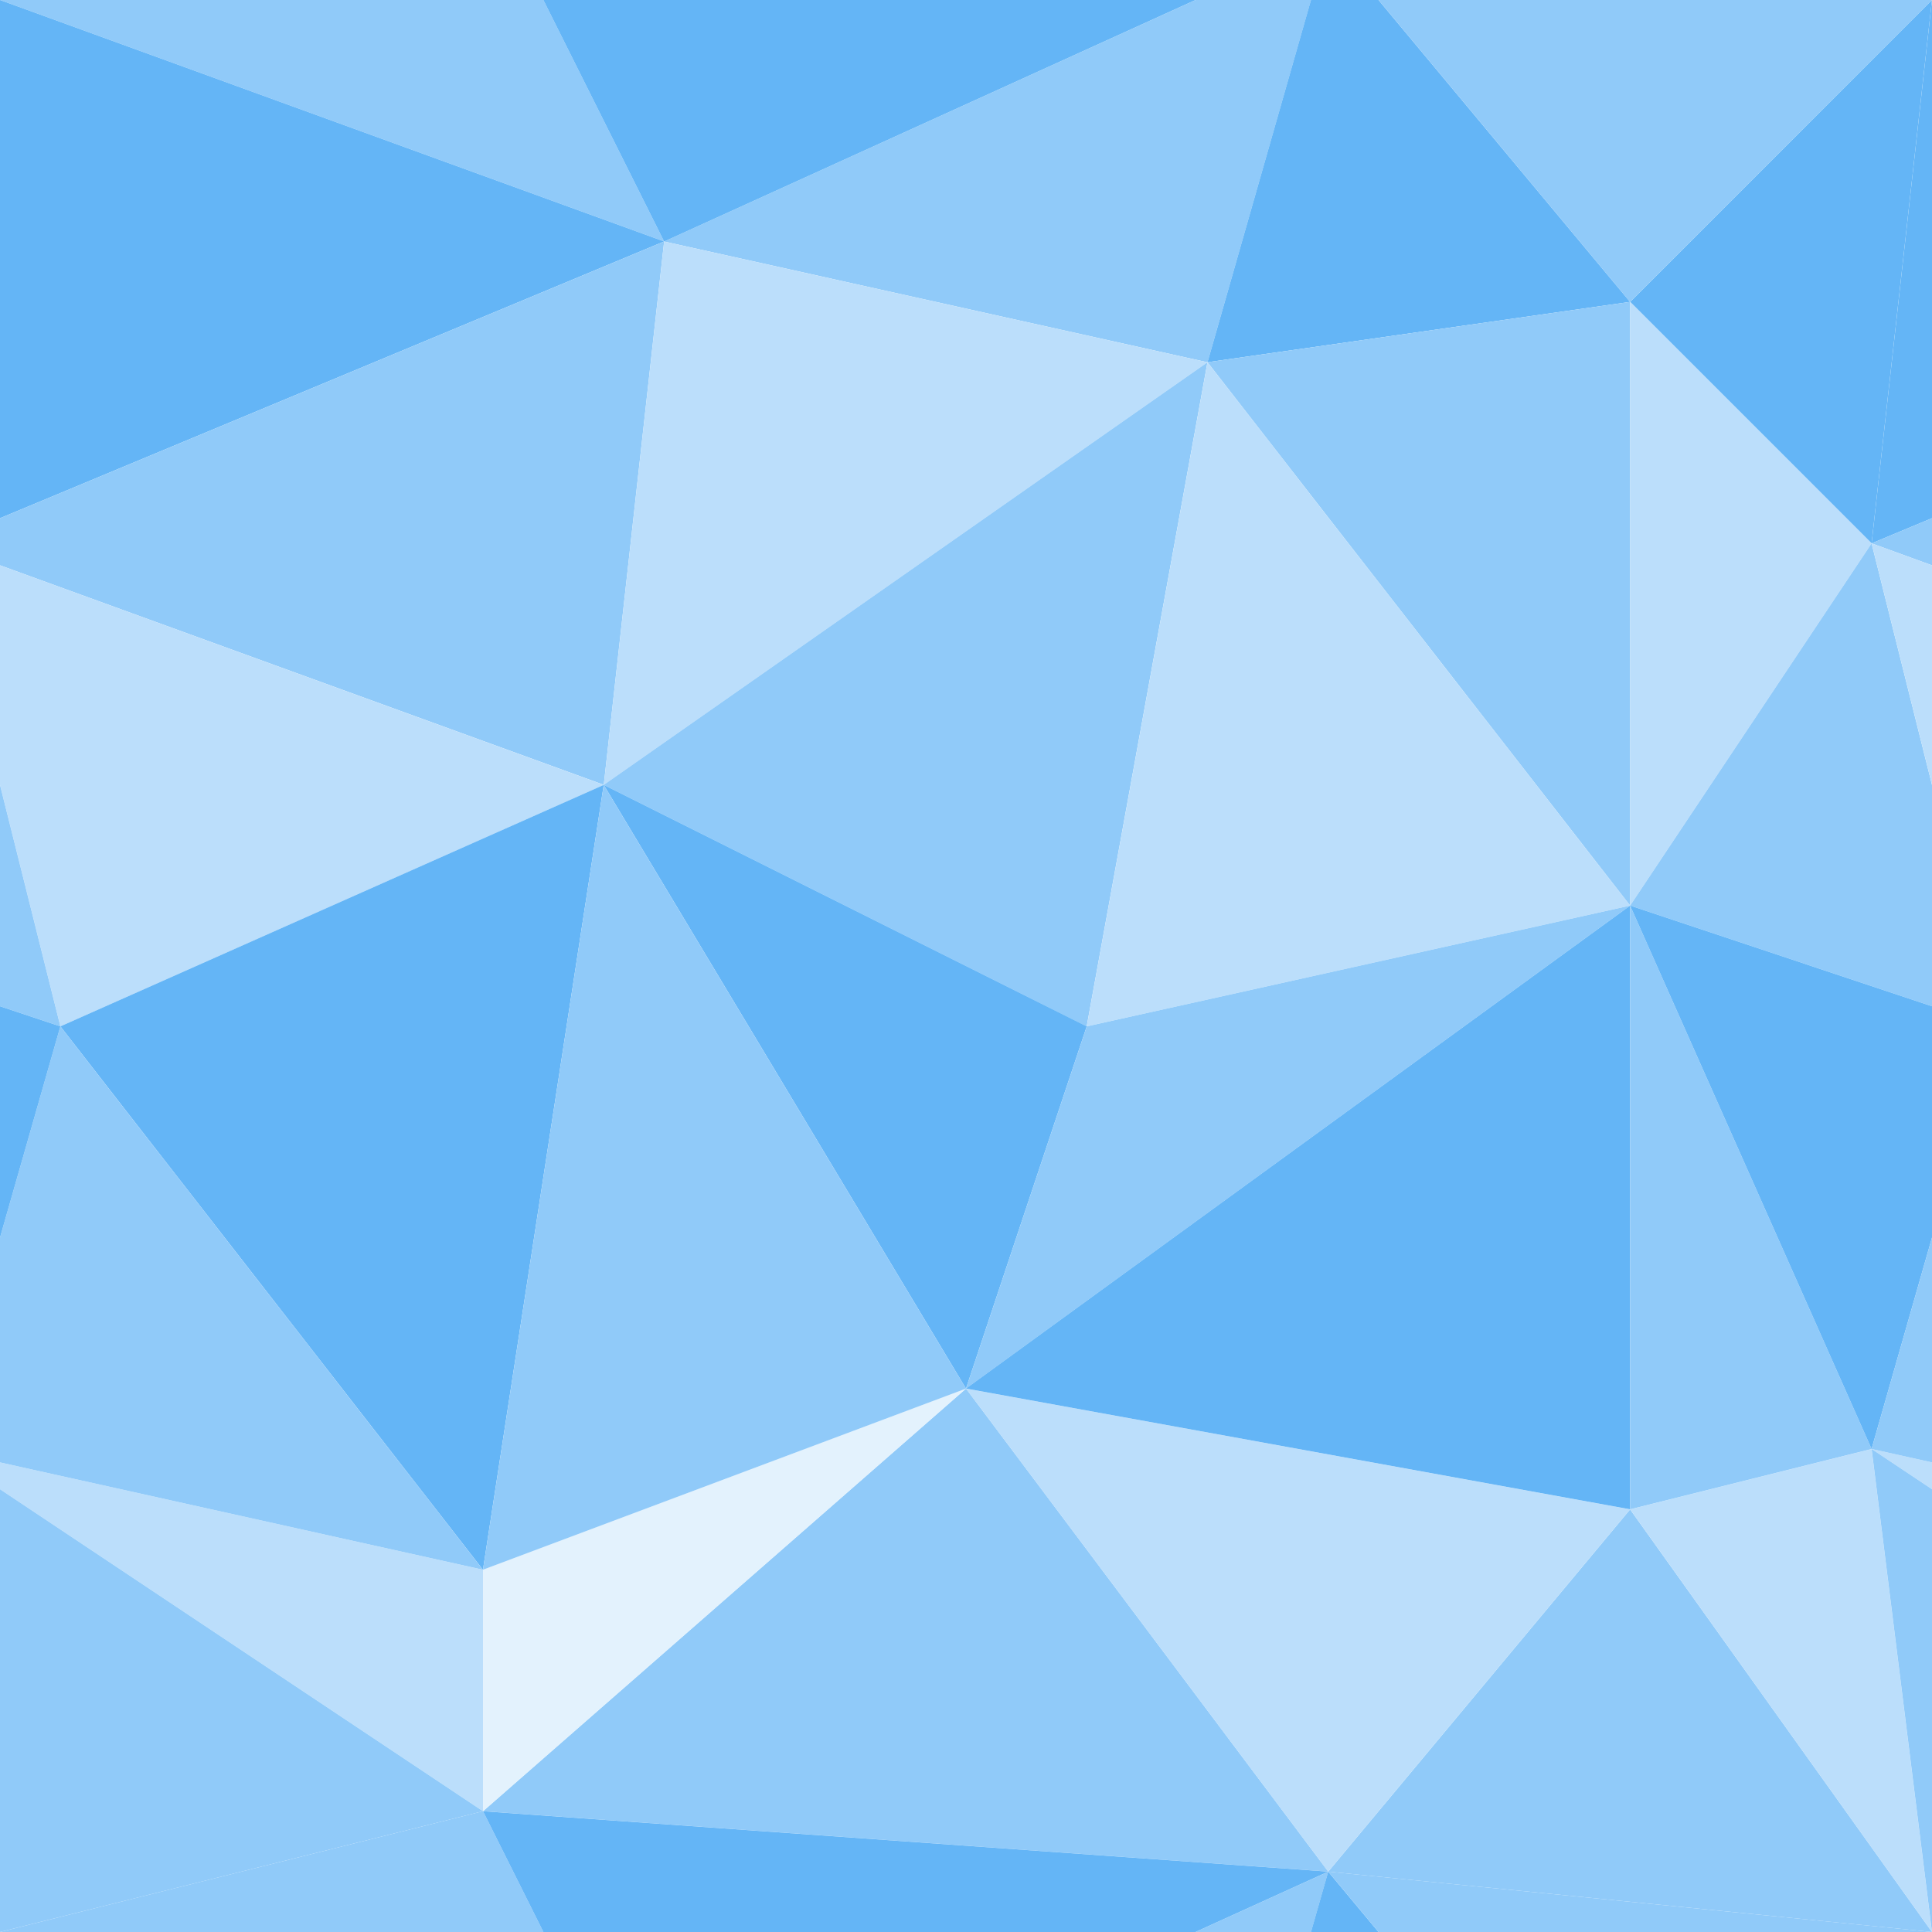
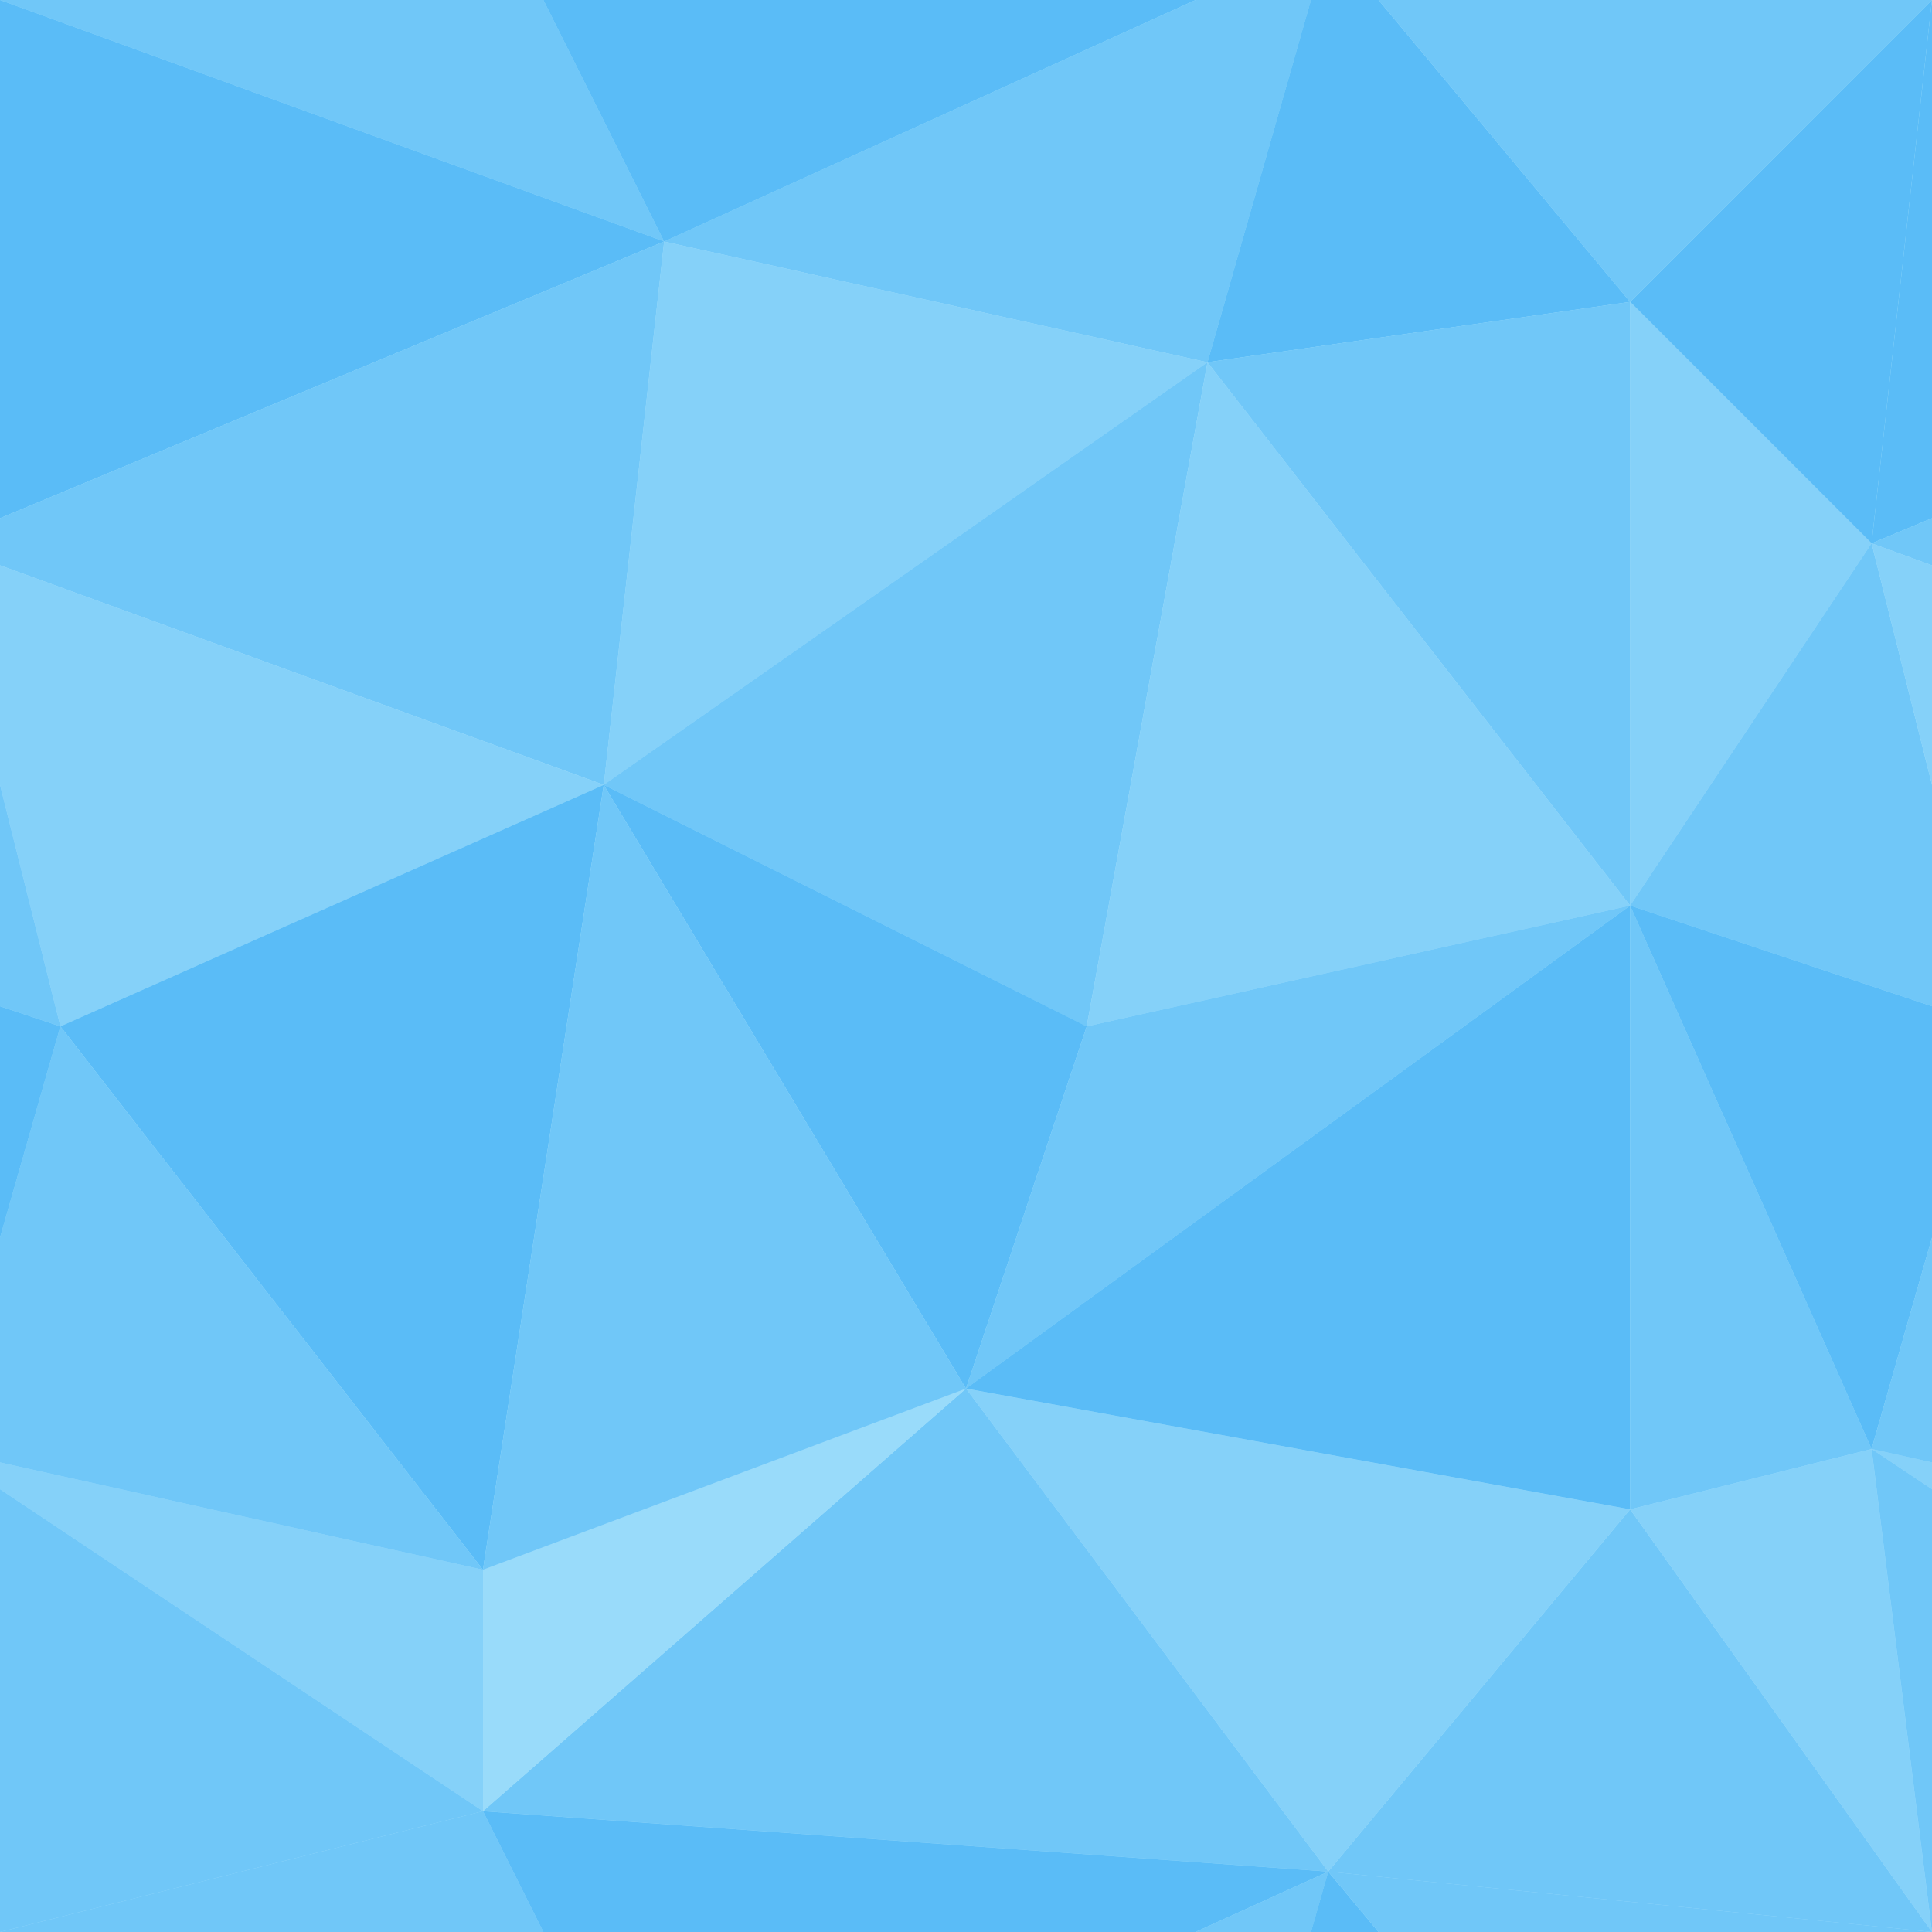
<svg xmlns="http://www.w3.org/2000/svg" width="128" height="128" viewBox="0 0 33.867 33.867" version="1.1" id="svg8">
  <defs id="defs2" />
  <g id="layer1" transform="translate(0,-263.1333)">
    <rect style="opacity:1;fill:#ffffff;fill-opacity:1;stroke:none;stroke-width:0.529;stroke-linecap:butt;stroke-linejoin:miter;stroke-miterlimit:2;stroke-dasharray:none;stroke-dashoffset:0;stroke-opacity:1" id="rect9520" width="33.867" height="33.867" x="0" y="263.133" />
    <g id="g9332">
      <path id="path9242" d="m 0,263.133 8.467,-2.117 3.175,6.35 z" style="opacity:1;fill:#90caf9;fill-opacity:1;stroke:none;stroke-width:0.529;stroke-linecap:butt;stroke-linejoin:miter;stroke-miterlimit:2;stroke-dasharray:none;stroke-dashoffset:0;stroke-opacity:1" />
      <path id="path9244" d="m 0,263.133 -1.058,9.525 12.7,-5.292 z" style="opacity:1;fill:#64b5f6;fill-opacity:1;stroke:none;stroke-width:0.529;stroke-linecap:butt;stroke-linejoin:miter;stroke-miterlimit:2;stroke-dasharray:none;stroke-dashoffset:0;stroke-opacity:1" />
      <path id="path9246" d="m 11.642,267.367 9.525,2.117 2.117,-7.408 z" style="opacity:1;fill:#90caf9;fill-opacity:1;stroke:none;stroke-width:0.529;stroke-linecap:butt;stroke-linejoin:miter;stroke-miterlimit:2;stroke-dasharray:none;stroke-dashoffset:0;stroke-opacity:1" />
      <path id="path9248" d="m 8.467,261.017 3.175,6.35 11.642,-5.292 z" style="opacity:1;fill:#64b5f6;fill-opacity:1;stroke:none;stroke-width:0.529;stroke-linecap:butt;stroke-linejoin:miter;stroke-miterlimit:2;stroke-dasharray:none;stroke-dashoffset:0;stroke-opacity:1" />
      <path id="path9250" d="m 21.167,269.483 7.408,-1.058 -5.292,-6.35 z" style="opacity:1;fill:#64b5f6;fill-opacity:1;stroke:none;stroke-width:0.529;stroke-linecap:butt;stroke-linejoin:miter;stroke-miterlimit:2;stroke-dasharray:none;stroke-dashoffset:0;stroke-opacity:1" />
      <path id="path9252" d="m 28.575,268.425 4.233,4.233 1.058,-9.525 z" style="opacity:1;fill:#64b5f6;fill-opacity:1;stroke:none;stroke-width:0.529;stroke-linecap:butt;stroke-linejoin:miter;stroke-miterlimit:2;stroke-dasharray:none;stroke-dashoffset:0;stroke-opacity:1" />
      <path id="path9254" d="m 23.283,262.075 10.583,1.058 -5.292,5.292 z" style="opacity:1;fill:#90caf9;fill-opacity:1;stroke:none;stroke-width:0.529;stroke-linecap:butt;stroke-linejoin:miter;stroke-miterlimit:2;stroke-dasharray:none;stroke-dashoffset:0;stroke-opacity:1" />
      <path id="path9256" d="m -1.058,272.658 12.7,-5.292 -1.058,9.525 z" style="opacity:1;fill:#90caf9;fill-opacity:1;stroke:none;stroke-width:0.529;stroke-linecap:butt;stroke-linejoin:miter;stroke-miterlimit:2;stroke-dasharray:none;stroke-dashoffset:0;stroke-opacity:1" />
      <path id="path9258" d="m -1.058,272.658 2.117,8.467 9.525,-4.233 z" style="opacity:1;fill:#bbdefb;fill-opacity:1;stroke:none;stroke-width:0.529;stroke-linecap:butt;stroke-linejoin:miter;stroke-miterlimit:2;stroke-dasharray:none;stroke-dashoffset:0;stroke-opacity:1" />
      <path id="path9260" d="m 11.642,267.367 9.525,2.117 -10.583,7.408 z" style="opacity:1;fill:#bbdefb;fill-opacity:1;stroke:none;stroke-width:0.529;stroke-linecap:butt;stroke-linejoin:miter;stroke-miterlimit:2;stroke-dasharray:none;stroke-dashoffset:0;stroke-opacity:1" />
      <path id="path9262" d="m 10.583,276.892 10.583,-7.408 -2.117,11.642 z" style="opacity:1;fill:#90caf9;fill-opacity:1;stroke:none;stroke-width:0.529;stroke-linecap:butt;stroke-linejoin:miter;stroke-miterlimit:2;stroke-dasharray:none;stroke-dashoffset:0;stroke-opacity:1" />
      <path id="path9264" d="M 21.167,269.483 28.575,268.425 v 10.583 z" style="opacity:1;fill:#90caf9;fill-opacity:1;stroke:none;stroke-width:0.529;stroke-linecap:butt;stroke-linejoin:miter;stroke-miterlimit:2;stroke-dasharray:none;stroke-dashoffset:0;stroke-opacity:1" />
      <path id="path9266" d="M 21.167,269.483 19.05,281.125 28.575,279.008 Z" style="opacity:1;fill:#bbdefb;fill-opacity:1;stroke:none;stroke-width:0.529;stroke-linecap:butt;stroke-linejoin:miter;stroke-miterlimit:2;stroke-dasharray:none;stroke-dashoffset:0;stroke-opacity:1" />
      <path id="path9268" d="m 28.575,268.425 v 10.583 l 4.233,-6.35 z" style="opacity:1;fill:#bbdefb;fill-opacity:1;stroke:none;stroke-width:0.529;stroke-linecap:butt;stroke-linejoin:miter;stroke-miterlimit:2;stroke-dasharray:none;stroke-dashoffset:0;stroke-opacity:1" />
      <path id="path9270" d="m 28.575,279.008 6.35,2.117 -2.117,-8.467 z" style="opacity:1;fill:#90caf9;fill-opacity:1;stroke:none;stroke-width:0.529;stroke-linecap:butt;stroke-linejoin:miter;stroke-miterlimit:2;stroke-dasharray:none;stroke-dashoffset:0;stroke-opacity:1" />
      <path id="path9272" d="m -1.058,288.533 9.525,2.117 v 4.233 z" style="opacity:1;fill:#bbdefb;fill-opacity:1;stroke:none;stroke-width:0.529;stroke-linecap:butt;stroke-linejoin:miter;stroke-miterlimit:2;stroke-dasharray:none;stroke-dashoffset:0;stroke-opacity:1" />
      <path id="path9274" d="M -1.058,288.533 0,297 8.467,294.883 Z" style="opacity:1;fill:#90caf9;fill-opacity:1;stroke:none;stroke-width:0.529;stroke-linecap:butt;stroke-linejoin:miter;stroke-miterlimit:2;stroke-dasharray:none;stroke-dashoffset:0;stroke-opacity:1" />
      <path id="path9276" d="m 8.467,294.883 14.817,1.058 -6.35,-8.467 z" style="opacity:1;fill:#90caf9;fill-opacity:1;stroke:none;stroke-width:0.529;stroke-linecap:butt;stroke-linejoin:miter;stroke-miterlimit:2;stroke-dasharray:none;stroke-dashoffset:0;stroke-opacity:1" />
      <path id="path9278" d="m 8.467,294.883 v -4.233 l 8.467,-3.175 z" style="opacity:1;fill:#e3f2fd;fill-opacity:1;stroke:none;stroke-width:0.529;stroke-linecap:butt;stroke-linejoin:miter;stroke-miterlimit:2;stroke-dasharray:none;stroke-dashoffset:0;stroke-opacity:1" />
      <path id="path9280" d="M 23.283,295.942 33.867,297 28.575,289.592 Z" style="opacity:1;fill:#90caf9;fill-opacity:1;stroke:none;stroke-width:0.529;stroke-linecap:butt;stroke-linejoin:miter;stroke-miterlimit:2;stroke-dasharray:none;stroke-dashoffset:0;stroke-opacity:1" />
      <path id="path9282" d="M 23.283,295.942 16.933,287.475 28.575,289.592 Z" style="opacity:1;fill:#bbdefb;fill-opacity:1;stroke:none;stroke-width:0.529;stroke-linecap:butt;stroke-linejoin:miter;stroke-miterlimit:2;stroke-dasharray:none;stroke-dashoffset:0;stroke-opacity:1" />
      <path id="path9284" d="m 28.575,289.592 4.233,-1.058 1.058,8.467 z" style="opacity:1;fill:#bbdefb;fill-opacity:1;stroke:none;stroke-width:0.529;stroke-linecap:butt;stroke-linejoin:miter;stroke-miterlimit:2;stroke-dasharray:none;stroke-dashoffset:0;stroke-opacity:1" />
      <path id="path9286" d="m 1.058,281.125 7.408,9.525 2.117,-13.758 z" style="opacity:1;fill:#64b5f6;fill-opacity:1;stroke:none;stroke-width:0.529;stroke-linecap:butt;stroke-linejoin:miter;stroke-miterlimit:2;stroke-dasharray:none;stroke-dashoffset:0;stroke-opacity:1" />
      <path id="path9288" d="m 1.058,281.125 -2.117,7.408 9.525,2.117 z" style="opacity:1;fill:#90caf9;fill-opacity:1;stroke:none;stroke-width:0.529;stroke-linecap:butt;stroke-linejoin:miter;stroke-miterlimit:2;stroke-dasharray:none;stroke-dashoffset:0;stroke-opacity:1" />
      <path id="path9290" d="m 16.933,287.475 -6.35,-10.583 8.467,4.233 z" style="opacity:1;fill:#64b5f6;fill-opacity:1;stroke:none;stroke-width:0.529;stroke-linecap:butt;stroke-linejoin:miter;stroke-miterlimit:2;stroke-dasharray:none;stroke-dashoffset:0;stroke-opacity:1" />
      <path id="path9292" d="m 16.933,287.475 -6.35,-10.583 -2.117,13.758 z" style="opacity:1;fill:#90caf9;fill-opacity:1;stroke:none;stroke-width:0.529;stroke-linecap:butt;stroke-linejoin:miter;stroke-miterlimit:2;stroke-dasharray:none;stroke-dashoffset:0;stroke-opacity:1" />
      <path id="path9294" d="m 28.575,279.008 -11.642,8.467 2.117,-6.35 z" style="opacity:1;fill:#90caf9;fill-opacity:1;stroke:none;stroke-width:0.529;stroke-linecap:butt;stroke-linejoin:miter;stroke-miterlimit:2;stroke-dasharray:none;stroke-dashoffset:0;stroke-opacity:1" />
      <path id="path9296" d="m 28.575,279.008 v 10.583 l -11.642,-2.117 z" style="opacity:1;fill:#64b5f6;fill-opacity:1;stroke:none;stroke-width:0.529;stroke-linecap:butt;stroke-linejoin:miter;stroke-miterlimit:2;stroke-dasharray:none;stroke-dashoffset:0;stroke-opacity:1" />
      <path id="path9298" d="m 28.575,279.008 4.233,9.525 -4.233,1.058 z" style="opacity:1;fill:#90caf9;fill-opacity:1;stroke:none;stroke-width:0.529;stroke-linecap:butt;stroke-linejoin:miter;stroke-miterlimit:2;stroke-dasharray:none;stroke-dashoffset:0;stroke-opacity:1" />
      <path id="path9300" d="m 28.575,279.008 4.233,9.525 2.117,-7.408 z" style="opacity:1;fill:#64b5f6;fill-opacity:1;stroke:none;stroke-width:0.529;stroke-linecap:butt;stroke-linejoin:miter;stroke-miterlimit:2;stroke-dasharray:none;stroke-dashoffset:0;stroke-opacity:1" />
    </g>
    <g id="g9394" transform="translate(33.86667,3.9666667e-6)">
      <path style="opacity:1;fill:#90caf9;fill-opacity:1;stroke:none;stroke-width:0.529;stroke-linecap:butt;stroke-linejoin:miter;stroke-miterlimit:2;stroke-dasharray:none;stroke-dashoffset:0;stroke-opacity:1" d="m 0,263.133 8.467,-2.117 3.175,6.35 z" id="path9334" />
      <path style="opacity:1;fill:#64b5f6;fill-opacity:1;stroke:none;stroke-width:0.529;stroke-linecap:butt;stroke-linejoin:miter;stroke-miterlimit:2;stroke-dasharray:none;stroke-dashoffset:0;stroke-opacity:1" d="m 0,263.133 -1.058,9.525 12.7,-5.292 z" id="path9336" />
      <path style="opacity:1;fill:#90caf9;fill-opacity:1;stroke:none;stroke-width:0.529;stroke-linecap:butt;stroke-linejoin:miter;stroke-miterlimit:2;stroke-dasharray:none;stroke-dashoffset:0;stroke-opacity:1" d="m 11.642,267.367 9.525,2.117 2.117,-7.408 z" id="path9338" />
      <path style="opacity:1;fill:#64b5f6;fill-opacity:1;stroke:none;stroke-width:0.529;stroke-linecap:butt;stroke-linejoin:miter;stroke-miterlimit:2;stroke-dasharray:none;stroke-dashoffset:0;stroke-opacity:1" d="m 8.467,261.017 3.175,6.35 11.642,-5.292 z" id="path9340" />
      <path style="opacity:1;fill:#64b5f6;fill-opacity:1;stroke:none;stroke-width:0.529;stroke-linecap:butt;stroke-linejoin:miter;stroke-miterlimit:2;stroke-dasharray:none;stroke-dashoffset:0;stroke-opacity:1" d="m 21.167,269.483 7.408,-1.058 -5.292,-6.35 z" id="path9342" />
      <path style="opacity:1;fill:#64b5f6;fill-opacity:1;stroke:none;stroke-width:0.529;stroke-linecap:butt;stroke-linejoin:miter;stroke-miterlimit:2;stroke-dasharray:none;stroke-dashoffset:0;stroke-opacity:1" d="m 28.575,268.425 4.233,4.233 1.058,-9.525 z" id="path9344" />
      <path style="opacity:1;fill:#90caf9;fill-opacity:1;stroke:none;stroke-width:0.529;stroke-linecap:butt;stroke-linejoin:miter;stroke-miterlimit:2;stroke-dasharray:none;stroke-dashoffset:0;stroke-opacity:1" d="m 23.283,262.075 10.583,1.058 -5.292,5.292 z" id="path9346" />
      <path style="opacity:1;fill:#90caf9;fill-opacity:1;stroke:none;stroke-width:0.529;stroke-linecap:butt;stroke-linejoin:miter;stroke-miterlimit:2;stroke-dasharray:none;stroke-dashoffset:0;stroke-opacity:1" d="m -1.058,272.658 12.7,-5.292 -1.058,9.525 z" id="path9348" />
      <path style="opacity:1;fill:#bbdefb;fill-opacity:1;stroke:none;stroke-width:0.529;stroke-linecap:butt;stroke-linejoin:miter;stroke-miterlimit:2;stroke-dasharray:none;stroke-dashoffset:0;stroke-opacity:1" d="m -1.058,272.658 2.117,8.467 9.525,-4.233 z" id="path9350" />
      <path style="opacity:1;fill:#bbdefb;fill-opacity:1;stroke:none;stroke-width:0.529;stroke-linecap:butt;stroke-linejoin:miter;stroke-miterlimit:2;stroke-dasharray:none;stroke-dashoffset:0;stroke-opacity:1" d="m 11.642,267.367 9.525,2.117 -10.583,7.408 z" id="path9352" />
      <path style="opacity:1;fill:#90caf9;fill-opacity:1;stroke:none;stroke-width:0.529;stroke-linecap:butt;stroke-linejoin:miter;stroke-miterlimit:2;stroke-dasharray:none;stroke-dashoffset:0;stroke-opacity:1" d="m 10.583,276.892 10.583,-7.408 -2.117,11.642 z" id="path9354" />
      <path style="opacity:1;fill:#90caf9;fill-opacity:1;stroke:none;stroke-width:0.529;stroke-linecap:butt;stroke-linejoin:miter;stroke-miterlimit:2;stroke-dasharray:none;stroke-dashoffset:0;stroke-opacity:1" d="M 21.167,269.483 28.575,268.425 v 10.583 z" id="path9356" />
      <path style="opacity:1;fill:#bbdefb;fill-opacity:1;stroke:none;stroke-width:0.529;stroke-linecap:butt;stroke-linejoin:miter;stroke-miterlimit:2;stroke-dasharray:none;stroke-dashoffset:0;stroke-opacity:1" d="M 21.167,269.483 19.05,281.125 28.575,279.008 Z" id="path9358" />
      <path style="opacity:1;fill:#bbdefb;fill-opacity:1;stroke:none;stroke-width:0.529;stroke-linecap:butt;stroke-linejoin:miter;stroke-miterlimit:2;stroke-dasharray:none;stroke-dashoffset:0;stroke-opacity:1" d="m 28.575,268.425 v 10.583 l 4.233,-6.35 z" id="path9360" />
      <path style="opacity:1;fill:#90caf9;fill-opacity:1;stroke:none;stroke-width:0.529;stroke-linecap:butt;stroke-linejoin:miter;stroke-miterlimit:2;stroke-dasharray:none;stroke-dashoffset:0;stroke-opacity:1" d="m 28.575,279.008 6.35,2.117 -2.117,-8.467 z" id="path9362" />
      <path style="opacity:1;fill:#bbdefb;fill-opacity:1;stroke:none;stroke-width:0.529;stroke-linecap:butt;stroke-linejoin:miter;stroke-miterlimit:2;stroke-dasharray:none;stroke-dashoffset:0;stroke-opacity:1" d="m -1.058,288.533 9.525,2.117 v 4.233 z" id="path9364" />
      <path style="opacity:1;fill:#90caf9;fill-opacity:1;stroke:none;stroke-width:0.529;stroke-linecap:butt;stroke-linejoin:miter;stroke-miterlimit:2;stroke-dasharray:none;stroke-dashoffset:0;stroke-opacity:1" d="M -1.058,288.533 0,297 8.467,294.883 Z" id="path9366" />
      <path style="opacity:1;fill:#90caf9;fill-opacity:1;stroke:none;stroke-width:0.529;stroke-linecap:butt;stroke-linejoin:miter;stroke-miterlimit:2;stroke-dasharray:none;stroke-dashoffset:0;stroke-opacity:1" d="m 8.467,294.883 14.817,1.058 -6.35,-8.467 z" id="path9368" />
      <path style="opacity:1;fill:#e3f2fd;fill-opacity:1;stroke:none;stroke-width:0.529;stroke-linecap:butt;stroke-linejoin:miter;stroke-miterlimit:2;stroke-dasharray:none;stroke-dashoffset:0;stroke-opacity:1" d="m 8.467,294.883 v -4.233 l 8.467,-3.175 z" id="path9370" />
      <path style="opacity:1;fill:#90caf9;fill-opacity:1;stroke:none;stroke-width:0.529;stroke-linecap:butt;stroke-linejoin:miter;stroke-miterlimit:2;stroke-dasharray:none;stroke-dashoffset:0;stroke-opacity:1" d="M 23.283,295.942 33.867,297 28.575,289.592 Z" id="path9372" />
      <path style="opacity:1;fill:#bbdefb;fill-opacity:1;stroke:none;stroke-width:0.529;stroke-linecap:butt;stroke-linejoin:miter;stroke-miterlimit:2;stroke-dasharray:none;stroke-dashoffset:0;stroke-opacity:1" d="M 23.283,295.942 16.933,287.475 28.575,289.592 Z" id="path9374" />
      <path style="opacity:1;fill:#bbdefb;fill-opacity:1;stroke:none;stroke-width:0.529;stroke-linecap:butt;stroke-linejoin:miter;stroke-miterlimit:2;stroke-dasharray:none;stroke-dashoffset:0;stroke-opacity:1" d="m 28.575,289.592 4.233,-1.058 1.058,8.467 z" id="path9376" />
      <path style="opacity:1;fill:#64b5f6;fill-opacity:1;stroke:none;stroke-width:0.529;stroke-linecap:butt;stroke-linejoin:miter;stroke-miterlimit:2;stroke-dasharray:none;stroke-dashoffset:0;stroke-opacity:1" d="m 1.058,281.125 7.408,9.525 2.117,-13.758 z" id="path9378" />
      <path style="opacity:1;fill:#90caf9;fill-opacity:1;stroke:none;stroke-width:0.529;stroke-linecap:butt;stroke-linejoin:miter;stroke-miterlimit:2;stroke-dasharray:none;stroke-dashoffset:0;stroke-opacity:1" d="m 1.058,281.125 -2.117,7.408 9.525,2.117 z" id="path9380" />
      <path style="opacity:1;fill:#64b5f6;fill-opacity:1;stroke:none;stroke-width:0.529;stroke-linecap:butt;stroke-linejoin:miter;stroke-miterlimit:2;stroke-dasharray:none;stroke-dashoffset:0;stroke-opacity:1" d="m 16.933,287.475 -6.35,-10.583 8.467,4.233 z" id="path9382" />
      <path style="opacity:1;fill:#90caf9;fill-opacity:1;stroke:none;stroke-width:0.529;stroke-linecap:butt;stroke-linejoin:miter;stroke-miterlimit:2;stroke-dasharray:none;stroke-dashoffset:0;stroke-opacity:1" d="m 16.933,287.475 -6.35,-10.583 -2.117,13.758 z" id="path9384" />
      <path style="opacity:1;fill:#90caf9;fill-opacity:1;stroke:none;stroke-width:0.529;stroke-linecap:butt;stroke-linejoin:miter;stroke-miterlimit:2;stroke-dasharray:none;stroke-dashoffset:0;stroke-opacity:1" d="m 28.575,279.008 -11.642,8.467 2.117,-6.35 z" id="path9386" />
      <path style="opacity:1;fill:#64b5f6;fill-opacity:1;stroke:none;stroke-width:0.529;stroke-linecap:butt;stroke-linejoin:miter;stroke-miterlimit:2;stroke-dasharray:none;stroke-dashoffset:0;stroke-opacity:1" d="m 28.575,279.008 v 10.583 l -11.642,-2.117 z" id="path9388" />
      <path style="opacity:1;fill:#90caf9;fill-opacity:1;stroke:none;stroke-width:0.529;stroke-linecap:butt;stroke-linejoin:miter;stroke-miterlimit:2;stroke-dasharray:none;stroke-dashoffset:0;stroke-opacity:1" d="m 28.575,279.008 4.233,9.525 -4.233,1.058 z" id="path9390" />
      <path style="opacity:1;fill:#64b5f6;fill-opacity:1;stroke:none;stroke-width:0.529;stroke-linecap:butt;stroke-linejoin:miter;stroke-miterlimit:2;stroke-dasharray:none;stroke-dashoffset:0;stroke-opacity:1" d="m 28.575,279.008 4.233,9.525 2.117,-7.408 z" id="path9392" />
    </g>
    <g transform="translate(0,33.86667)" id="g9456">
      <path id="path9396" d="m 0,263.133 8.467,-2.117 3.175,6.35 z" style="opacity:1;fill:#90caf9;fill-opacity:1;stroke:none;stroke-width:0.529;stroke-linecap:butt;stroke-linejoin:miter;stroke-miterlimit:2;stroke-dasharray:none;stroke-dashoffset:0;stroke-opacity:1" />
      <path id="path9398" d="m 0,263.133 -1.058,9.525 12.7,-5.292 z" style="opacity:1;fill:#64b5f6;fill-opacity:1;stroke:none;stroke-width:0.529;stroke-linecap:butt;stroke-linejoin:miter;stroke-miterlimit:2;stroke-dasharray:none;stroke-dashoffset:0;stroke-opacity:1" />
      <path id="path9400" d="m 11.642,267.367 9.525,2.117 2.117,-7.408 z" style="opacity:1;fill:#90caf9;fill-opacity:1;stroke:none;stroke-width:0.529;stroke-linecap:butt;stroke-linejoin:miter;stroke-miterlimit:2;stroke-dasharray:none;stroke-dashoffset:0;stroke-opacity:1" />
      <path id="path9402" d="m 8.467,261.017 3.175,6.35 11.642,-5.292 z" style="opacity:1;fill:#64b5f6;fill-opacity:1;stroke:none;stroke-width:0.529;stroke-linecap:butt;stroke-linejoin:miter;stroke-miterlimit:2;stroke-dasharray:none;stroke-dashoffset:0;stroke-opacity:1" />
      <path id="path9404" d="m 21.167,269.483 7.408,-1.058 -5.292,-6.35 z" style="opacity:1;fill:#64b5f6;fill-opacity:1;stroke:none;stroke-width:0.529;stroke-linecap:butt;stroke-linejoin:miter;stroke-miterlimit:2;stroke-dasharray:none;stroke-dashoffset:0;stroke-opacity:1" />
      <path id="path9406" d="m 28.575,268.425 4.233,4.233 1.058,-9.525 z" style="opacity:1;fill:#64b5f6;fill-opacity:1;stroke:none;stroke-width:0.529;stroke-linecap:butt;stroke-linejoin:miter;stroke-miterlimit:2;stroke-dasharray:none;stroke-dashoffset:0;stroke-opacity:1" />
      <path id="path9408" d="m 23.283,262.075 10.583,1.058 -5.292,5.292 z" style="opacity:1;fill:#90caf9;fill-opacity:1;stroke:none;stroke-width:0.529;stroke-linecap:butt;stroke-linejoin:miter;stroke-miterlimit:2;stroke-dasharray:none;stroke-dashoffset:0;stroke-opacity:1" />
      <path id="path9410" d="m -1.058,272.658 12.7,-5.292 -1.058,9.525 z" style="opacity:1;fill:#90caf9;fill-opacity:1;stroke:none;stroke-width:0.529;stroke-linecap:butt;stroke-linejoin:miter;stroke-miterlimit:2;stroke-dasharray:none;stroke-dashoffset:0;stroke-opacity:1" />
      <path id="path9412" d="m -1.058,272.658 2.117,8.467 9.525,-4.233 z" style="opacity:1;fill:#bbdefb;fill-opacity:1;stroke:none;stroke-width:0.529;stroke-linecap:butt;stroke-linejoin:miter;stroke-miterlimit:2;stroke-dasharray:none;stroke-dashoffset:0;stroke-opacity:1" />
      <path id="path9414" d="m 11.642,267.367 9.525,2.117 -10.583,7.408 z" style="opacity:1;fill:#bbdefb;fill-opacity:1;stroke:none;stroke-width:0.529;stroke-linecap:butt;stroke-linejoin:miter;stroke-miterlimit:2;stroke-dasharray:none;stroke-dashoffset:0;stroke-opacity:1" />
      <path id="path9416" d="m 10.583,276.892 10.583,-7.408 -2.117,11.642 z" style="opacity:1;fill:#90caf9;fill-opacity:1;stroke:none;stroke-width:0.529;stroke-linecap:butt;stroke-linejoin:miter;stroke-miterlimit:2;stroke-dasharray:none;stroke-dashoffset:0;stroke-opacity:1" />
      <path id="path9418" d="M 21.167,269.483 28.575,268.425 v 10.583 z" style="opacity:1;fill:#90caf9;fill-opacity:1;stroke:none;stroke-width:0.529;stroke-linecap:butt;stroke-linejoin:miter;stroke-miterlimit:2;stroke-dasharray:none;stroke-dashoffset:0;stroke-opacity:1" />
      <path id="path9420" d="M 21.167,269.483 19.05,281.125 28.575,279.008 Z" style="opacity:1;fill:#bbdefb;fill-opacity:1;stroke:none;stroke-width:0.529;stroke-linecap:butt;stroke-linejoin:miter;stroke-miterlimit:2;stroke-dasharray:none;stroke-dashoffset:0;stroke-opacity:1" />
      <path id="path9422" d="m 28.575,268.425 v 10.583 l 4.233,-6.35 z" style="opacity:1;fill:#bbdefb;fill-opacity:1;stroke:none;stroke-width:0.529;stroke-linecap:butt;stroke-linejoin:miter;stroke-miterlimit:2;stroke-dasharray:none;stroke-dashoffset:0;stroke-opacity:1" />
      <path id="path9424" d="m 28.575,279.008 6.35,2.117 -2.117,-8.467 z" style="opacity:1;fill:#90caf9;fill-opacity:1;stroke:none;stroke-width:0.529;stroke-linecap:butt;stroke-linejoin:miter;stroke-miterlimit:2;stroke-dasharray:none;stroke-dashoffset:0;stroke-opacity:1" />
      <path id="path9426" d="m -1.058,288.533 9.525,2.117 v 4.233 z" style="opacity:1;fill:#bbdefb;fill-opacity:1;stroke:none;stroke-width:0.529;stroke-linecap:butt;stroke-linejoin:miter;stroke-miterlimit:2;stroke-dasharray:none;stroke-dashoffset:0;stroke-opacity:1" />
      <path id="path9428" d="M -1.058,288.533 0,297 8.467,294.883 Z" style="opacity:1;fill:#90caf9;fill-opacity:1;stroke:none;stroke-width:0.529;stroke-linecap:butt;stroke-linejoin:miter;stroke-miterlimit:2;stroke-dasharray:none;stroke-dashoffset:0;stroke-opacity:1" />
      <path id="path9430" d="m 8.467,294.883 14.817,1.058 -6.35,-8.467 z" style="opacity:1;fill:#90caf9;fill-opacity:1;stroke:none;stroke-width:0.529;stroke-linecap:butt;stroke-linejoin:miter;stroke-miterlimit:2;stroke-dasharray:none;stroke-dashoffset:0;stroke-opacity:1" />
      <path id="path9432" d="m 8.467,294.883 v -4.233 l 8.467,-3.175 z" style="opacity:1;fill:#e3f2fd;fill-opacity:1;stroke:none;stroke-width:0.529;stroke-linecap:butt;stroke-linejoin:miter;stroke-miterlimit:2;stroke-dasharray:none;stroke-dashoffset:0;stroke-opacity:1" />
      <path id="path9434" d="M 23.283,295.942 33.867,297 28.575,289.592 Z" style="opacity:1;fill:#90caf9;fill-opacity:1;stroke:none;stroke-width:0.529;stroke-linecap:butt;stroke-linejoin:miter;stroke-miterlimit:2;stroke-dasharray:none;stroke-dashoffset:0;stroke-opacity:1" />
      <path id="path9436" d="M 23.283,295.942 16.933,287.475 28.575,289.592 Z" style="opacity:1;fill:#bbdefb;fill-opacity:1;stroke:none;stroke-width:0.529;stroke-linecap:butt;stroke-linejoin:miter;stroke-miterlimit:2;stroke-dasharray:none;stroke-dashoffset:0;stroke-opacity:1" />
      <path id="path9438" d="m 28.575,289.592 4.233,-1.058 1.058,8.467 z" style="opacity:1;fill:#bbdefb;fill-opacity:1;stroke:none;stroke-width:0.529;stroke-linecap:butt;stroke-linejoin:miter;stroke-miterlimit:2;stroke-dasharray:none;stroke-dashoffset:0;stroke-opacity:1" />
      <path id="path9440" d="m 1.058,281.125 7.408,9.525 2.117,-13.758 z" style="opacity:1;fill:#64b5f6;fill-opacity:1;stroke:none;stroke-width:0.529;stroke-linecap:butt;stroke-linejoin:miter;stroke-miterlimit:2;stroke-dasharray:none;stroke-dashoffset:0;stroke-opacity:1" />
      <path id="path9442" d="m 1.058,281.125 -2.117,7.408 9.525,2.117 z" style="opacity:1;fill:#90caf9;fill-opacity:1;stroke:none;stroke-width:0.529;stroke-linecap:butt;stroke-linejoin:miter;stroke-miterlimit:2;stroke-dasharray:none;stroke-dashoffset:0;stroke-opacity:1" />
      <path id="path9444" d="m 16.933,287.475 -6.35,-10.583 8.467,4.233 z" style="opacity:1;fill:#64b5f6;fill-opacity:1;stroke:none;stroke-width:0.529;stroke-linecap:butt;stroke-linejoin:miter;stroke-miterlimit:2;stroke-dasharray:none;stroke-dashoffset:0;stroke-opacity:1" />
      <path id="path9446" d="m 16.933,287.475 -6.35,-10.583 -2.117,13.758 z" style="opacity:1;fill:#90caf9;fill-opacity:1;stroke:none;stroke-width:0.529;stroke-linecap:butt;stroke-linejoin:miter;stroke-miterlimit:2;stroke-dasharray:none;stroke-dashoffset:0;stroke-opacity:1" />
      <path id="path9448" d="m 28.575,279.008 -11.642,8.467 2.117,-6.35 z" style="opacity:1;fill:#90caf9;fill-opacity:1;stroke:none;stroke-width:0.529;stroke-linecap:butt;stroke-linejoin:miter;stroke-miterlimit:2;stroke-dasharray:none;stroke-dashoffset:0;stroke-opacity:1" />
      <path id="path9450" d="m 28.575,279.008 v 10.583 l -11.642,-2.117 z" style="opacity:1;fill:#64b5f6;fill-opacity:1;stroke:none;stroke-width:0.529;stroke-linecap:butt;stroke-linejoin:miter;stroke-miterlimit:2;stroke-dasharray:none;stroke-dashoffset:0;stroke-opacity:1" />
      <path id="path9452" d="m 28.575,279.008 4.233,9.525 -4.233,1.058 z" style="opacity:1;fill:#90caf9;fill-opacity:1;stroke:none;stroke-width:0.529;stroke-linecap:butt;stroke-linejoin:miter;stroke-miterlimit:2;stroke-dasharray:none;stroke-dashoffset:0;stroke-opacity:1" />
      <path id="path9454" d="m 28.575,279.008 4.233,9.525 2.117,-7.408 z" style="opacity:1;fill:#64b5f6;fill-opacity:1;stroke:none;stroke-width:0.529;stroke-linecap:butt;stroke-linejoin:miter;stroke-miterlimit:2;stroke-dasharray:none;stroke-dashoffset:0;stroke-opacity:1" />
    </g>
    <g id="g9518" transform="translate(-33.86667)">
      <path style="opacity:1;fill:#90caf9;fill-opacity:1;stroke:none;stroke-width:0.529;stroke-linecap:butt;stroke-linejoin:miter;stroke-miterlimit:2;stroke-dasharray:none;stroke-dashoffset:0;stroke-opacity:1" d="m 0,263.133 8.467,-2.117 3.175,6.35 z" id="path9458" />
      <path style="opacity:1;fill:#64b5f6;fill-opacity:1;stroke:none;stroke-width:0.529;stroke-linecap:butt;stroke-linejoin:miter;stroke-miterlimit:2;stroke-dasharray:none;stroke-dashoffset:0;stroke-opacity:1" d="m 0,263.133 -1.058,9.525 12.7,-5.292 z" id="path9460" />
      <path style="opacity:1;fill:#90caf9;fill-opacity:1;stroke:none;stroke-width:0.529;stroke-linecap:butt;stroke-linejoin:miter;stroke-miterlimit:2;stroke-dasharray:none;stroke-dashoffset:0;stroke-opacity:1" d="m 11.642,267.367 9.525,2.117 2.117,-7.408 z" id="path9462" />
      <path style="opacity:1;fill:#64b5f6;fill-opacity:1;stroke:none;stroke-width:0.529;stroke-linecap:butt;stroke-linejoin:miter;stroke-miterlimit:2;stroke-dasharray:none;stroke-dashoffset:0;stroke-opacity:1" d="m 8.467,261.017 3.175,6.35 11.642,-5.292 z" id="path9464" />
      <path style="opacity:1;fill:#64b5f6;fill-opacity:1;stroke:none;stroke-width:0.529;stroke-linecap:butt;stroke-linejoin:miter;stroke-miterlimit:2;stroke-dasharray:none;stroke-dashoffset:0;stroke-opacity:1" d="m 21.167,269.483 7.408,-1.058 -5.292,-6.35 z" id="path9466" />
      <path style="opacity:1;fill:#64b5f6;fill-opacity:1;stroke:none;stroke-width:0.529;stroke-linecap:butt;stroke-linejoin:miter;stroke-miterlimit:2;stroke-dasharray:none;stroke-dashoffset:0;stroke-opacity:1" d="m 28.575,268.425 4.233,4.233 1.058,-9.525 z" id="path9468" />
      <path style="opacity:1;fill:#90caf9;fill-opacity:1;stroke:none;stroke-width:0.529;stroke-linecap:butt;stroke-linejoin:miter;stroke-miterlimit:2;stroke-dasharray:none;stroke-dashoffset:0;stroke-opacity:1" d="m 23.283,262.075 10.583,1.058 -5.292,5.292 z" id="path9470" />
      <path style="opacity:1;fill:#90caf9;fill-opacity:1;stroke:none;stroke-width:0.529;stroke-linecap:butt;stroke-linejoin:miter;stroke-miterlimit:2;stroke-dasharray:none;stroke-dashoffset:0;stroke-opacity:1" d="m -1.058,272.658 12.7,-5.292 -1.058,9.525 z" id="path9472" />
      <path style="opacity:1;fill:#bbdefb;fill-opacity:1;stroke:none;stroke-width:0.529;stroke-linecap:butt;stroke-linejoin:miter;stroke-miterlimit:2;stroke-dasharray:none;stroke-dashoffset:0;stroke-opacity:1" d="m -1.058,272.658 2.117,8.467 9.525,-4.233 z" id="path9474" />
      <path style="opacity:1;fill:#bbdefb;fill-opacity:1;stroke:none;stroke-width:0.529;stroke-linecap:butt;stroke-linejoin:miter;stroke-miterlimit:2;stroke-dasharray:none;stroke-dashoffset:0;stroke-opacity:1" d="m 11.642,267.367 9.525,2.117 -10.583,7.408 z" id="path9476" />
      <path style="opacity:1;fill:#90caf9;fill-opacity:1;stroke:none;stroke-width:0.529;stroke-linecap:butt;stroke-linejoin:miter;stroke-miterlimit:2;stroke-dasharray:none;stroke-dashoffset:0;stroke-opacity:1" d="m 10.583,276.892 10.583,-7.408 -2.117,11.642 z" id="path9478" />
      <path style="opacity:1;fill:#90caf9;fill-opacity:1;stroke:none;stroke-width:0.529;stroke-linecap:butt;stroke-linejoin:miter;stroke-miterlimit:2;stroke-dasharray:none;stroke-dashoffset:0;stroke-opacity:1" d="M 21.167,269.483 28.575,268.425 v 10.583 z" id="path9480" />
      <path style="opacity:1;fill:#bbdefb;fill-opacity:1;stroke:none;stroke-width:0.529;stroke-linecap:butt;stroke-linejoin:miter;stroke-miterlimit:2;stroke-dasharray:none;stroke-dashoffset:0;stroke-opacity:1" d="M 21.167,269.483 19.05,281.125 28.575,279.008 Z" id="path9482" />
      <path style="opacity:1;fill:#bbdefb;fill-opacity:1;stroke:none;stroke-width:0.529;stroke-linecap:butt;stroke-linejoin:miter;stroke-miterlimit:2;stroke-dasharray:none;stroke-dashoffset:0;stroke-opacity:1" d="m 28.575,268.425 v 10.583 l 4.233,-6.35 z" id="path9484" />
      <path style="opacity:1;fill:#90caf9;fill-opacity:1;stroke:none;stroke-width:0.529;stroke-linecap:butt;stroke-linejoin:miter;stroke-miterlimit:2;stroke-dasharray:none;stroke-dashoffset:0;stroke-opacity:1" d="m 28.575,279.008 6.35,2.117 -2.117,-8.467 z" id="path9486" />
      <path style="opacity:1;fill:#bbdefb;fill-opacity:1;stroke:none;stroke-width:0.529;stroke-linecap:butt;stroke-linejoin:miter;stroke-miterlimit:2;stroke-dasharray:none;stroke-dashoffset:0;stroke-opacity:1" d="m -1.058,288.533 9.525,2.117 v 4.233 z" id="path9488" />
      <path style="opacity:1;fill:#90caf9;fill-opacity:1;stroke:none;stroke-width:0.529;stroke-linecap:butt;stroke-linejoin:miter;stroke-miterlimit:2;stroke-dasharray:none;stroke-dashoffset:0;stroke-opacity:1" d="M -1.058,288.533 0,297 8.467,294.883 Z" id="path9490" />
      <path style="opacity:1;fill:#90caf9;fill-opacity:1;stroke:none;stroke-width:0.529;stroke-linecap:butt;stroke-linejoin:miter;stroke-miterlimit:2;stroke-dasharray:none;stroke-dashoffset:0;stroke-opacity:1" d="m 8.467,294.883 14.817,1.058 -6.35,-8.467 z" id="path9492" />
      <path style="opacity:1;fill:#e3f2fd;fill-opacity:1;stroke:none;stroke-width:0.529;stroke-linecap:butt;stroke-linejoin:miter;stroke-miterlimit:2;stroke-dasharray:none;stroke-dashoffset:0;stroke-opacity:1" d="m 8.467,294.883 v -4.233 l 8.467,-3.175 z" id="path9494" />
      <path style="opacity:1;fill:#90caf9;fill-opacity:1;stroke:none;stroke-width:0.529;stroke-linecap:butt;stroke-linejoin:miter;stroke-miterlimit:2;stroke-dasharray:none;stroke-dashoffset:0;stroke-opacity:1" d="M 23.283,295.942 33.867,297 28.575,289.592 Z" id="path9496" />
      <path style="opacity:1;fill:#bbdefb;fill-opacity:1;stroke:none;stroke-width:0.529;stroke-linecap:butt;stroke-linejoin:miter;stroke-miterlimit:2;stroke-dasharray:none;stroke-dashoffset:0;stroke-opacity:1" d="M 23.283,295.942 16.933,287.475 28.575,289.592 Z" id="path9498" />
      <path style="opacity:1;fill:#bbdefb;fill-opacity:1;stroke:none;stroke-width:0.529;stroke-linecap:butt;stroke-linejoin:miter;stroke-miterlimit:2;stroke-dasharray:none;stroke-dashoffset:0;stroke-opacity:1" d="m 28.575,289.592 4.233,-1.058 1.058,8.467 z" id="path9500" />
      <path style="opacity:1;fill:#64b5f6;fill-opacity:1;stroke:none;stroke-width:0.529;stroke-linecap:butt;stroke-linejoin:miter;stroke-miterlimit:2;stroke-dasharray:none;stroke-dashoffset:0;stroke-opacity:1" d="m 1.058,281.125 7.408,9.525 2.117,-13.758 z" id="path9502" />
      <path style="opacity:1;fill:#90caf9;fill-opacity:1;stroke:none;stroke-width:0.529;stroke-linecap:butt;stroke-linejoin:miter;stroke-miterlimit:2;stroke-dasharray:none;stroke-dashoffset:0;stroke-opacity:1" d="m 1.058,281.125 -2.117,7.408 9.525,2.117 z" id="path9504" />
      <path style="opacity:1;fill:#64b5f6;fill-opacity:1;stroke:none;stroke-width:0.529;stroke-linecap:butt;stroke-linejoin:miter;stroke-miterlimit:2;stroke-dasharray:none;stroke-dashoffset:0;stroke-opacity:1" d="m 16.933,287.475 -6.35,-10.583 8.467,4.233 z" id="path9506" />
      <path style="opacity:1;fill:#90caf9;fill-opacity:1;stroke:none;stroke-width:0.529;stroke-linecap:butt;stroke-linejoin:miter;stroke-miterlimit:2;stroke-dasharray:none;stroke-dashoffset:0;stroke-opacity:1" d="m 16.933,287.475 -6.35,-10.583 -2.117,13.758 z" id="path9508" />
      <path style="opacity:1;fill:#90caf9;fill-opacity:1;stroke:none;stroke-width:0.529;stroke-linecap:butt;stroke-linejoin:miter;stroke-miterlimit:2;stroke-dasharray:none;stroke-dashoffset:0;stroke-opacity:1" d="m 28.575,279.008 -11.642,8.467 2.117,-6.35 z" id="path9510" />
      <path style="opacity:1;fill:#64b5f6;fill-opacity:1;stroke:none;stroke-width:0.529;stroke-linecap:butt;stroke-linejoin:miter;stroke-miterlimit:2;stroke-dasharray:none;stroke-dashoffset:0;stroke-opacity:1" d="m 28.575,279.008 v 10.583 l -11.642,-2.117 z" id="path9512" />
      <path style="opacity:1;fill:#90caf9;fill-opacity:1;stroke:none;stroke-width:0.529;stroke-linecap:butt;stroke-linejoin:miter;stroke-miterlimit:2;stroke-dasharray:none;stroke-dashoffset:0;stroke-opacity:1" d="m 28.575,279.008 4.233,9.525 -4.233,1.058 z" id="path9514" />
      <path style="opacity:1;fill:#64b5f6;fill-opacity:1;stroke:none;stroke-width:0.529;stroke-linecap:butt;stroke-linejoin:miter;stroke-miterlimit:2;stroke-dasharray:none;stroke-dashoffset:0;stroke-opacity:1" d="m 28.575,279.008 4.233,9.525 2.117,-7.408 z" id="path9516" />
    </g>
+     <rect style="opacity:0.5;fill:#4fc3f7;fill-opacity:1;stroke:none;stroke-width:0.529;stroke-linecap:square;stroke-linejoin:miter;stroke-miterlimit:2;stroke-dasharray:none;stroke-dashoffset:1;stroke-opacity:0.251" id="rect13518" width="118.533" height="84.667" x="-42.333" y="254.667" />
  </g>
</svg>
